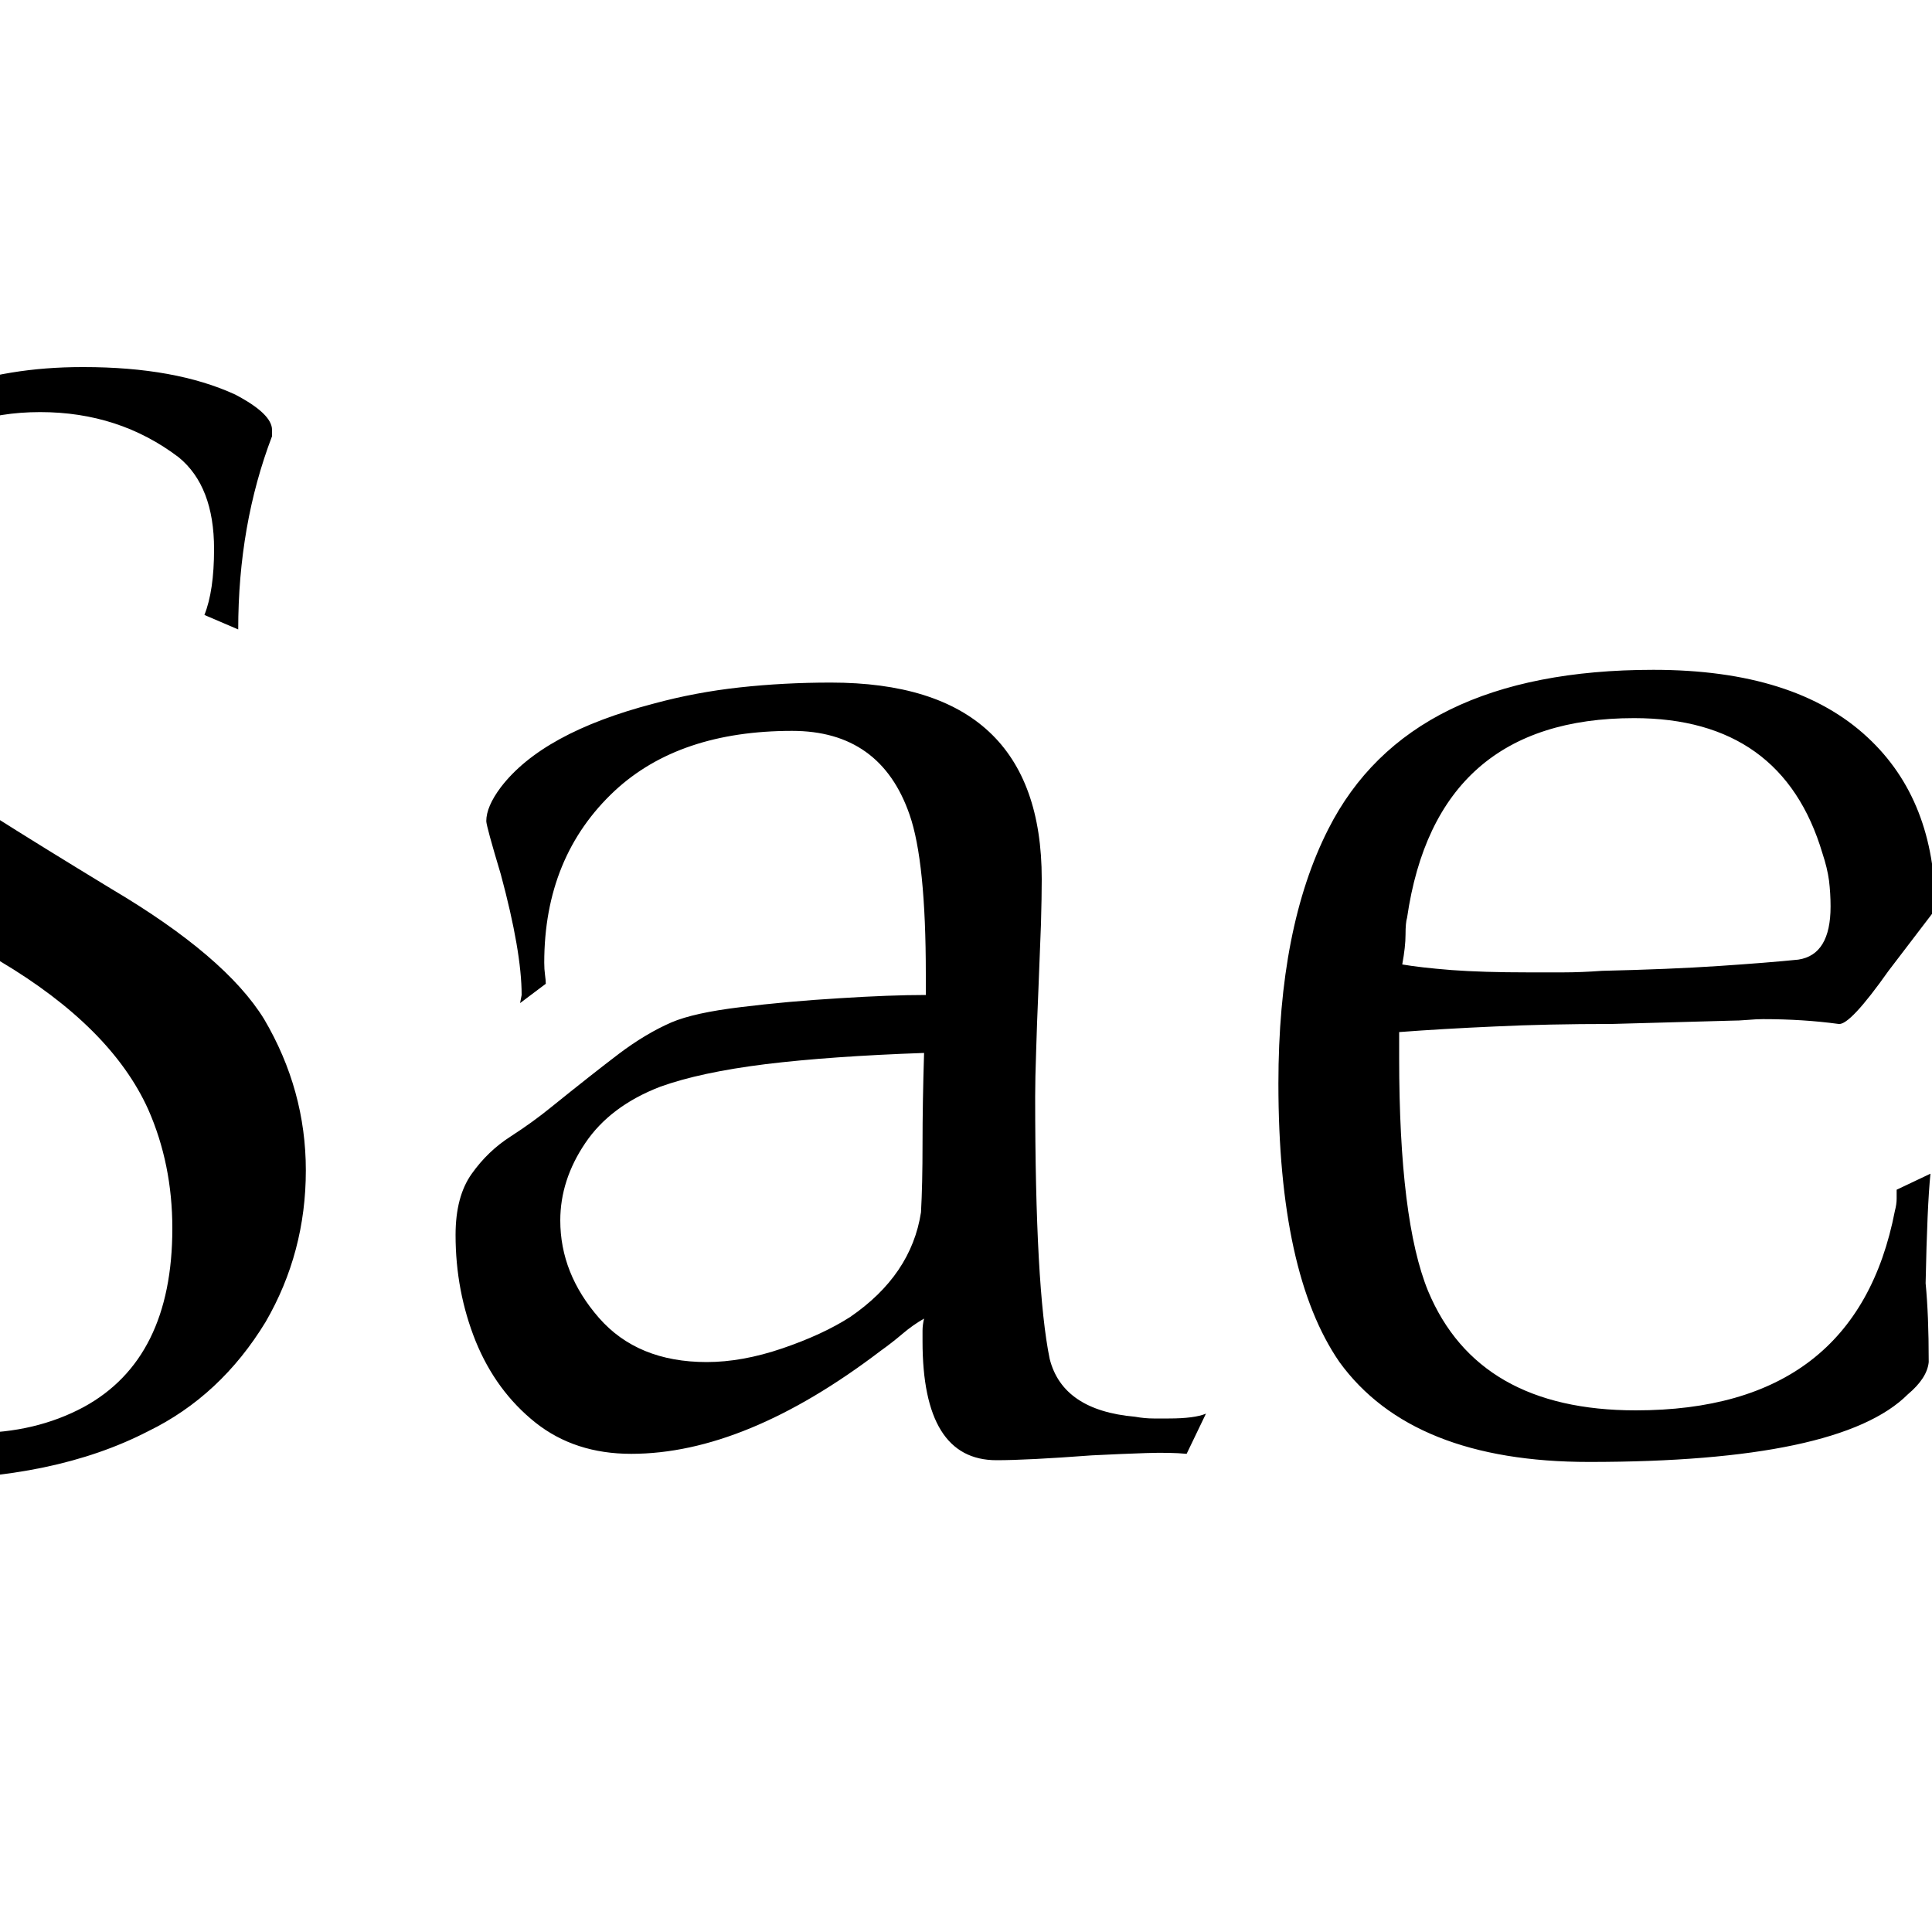
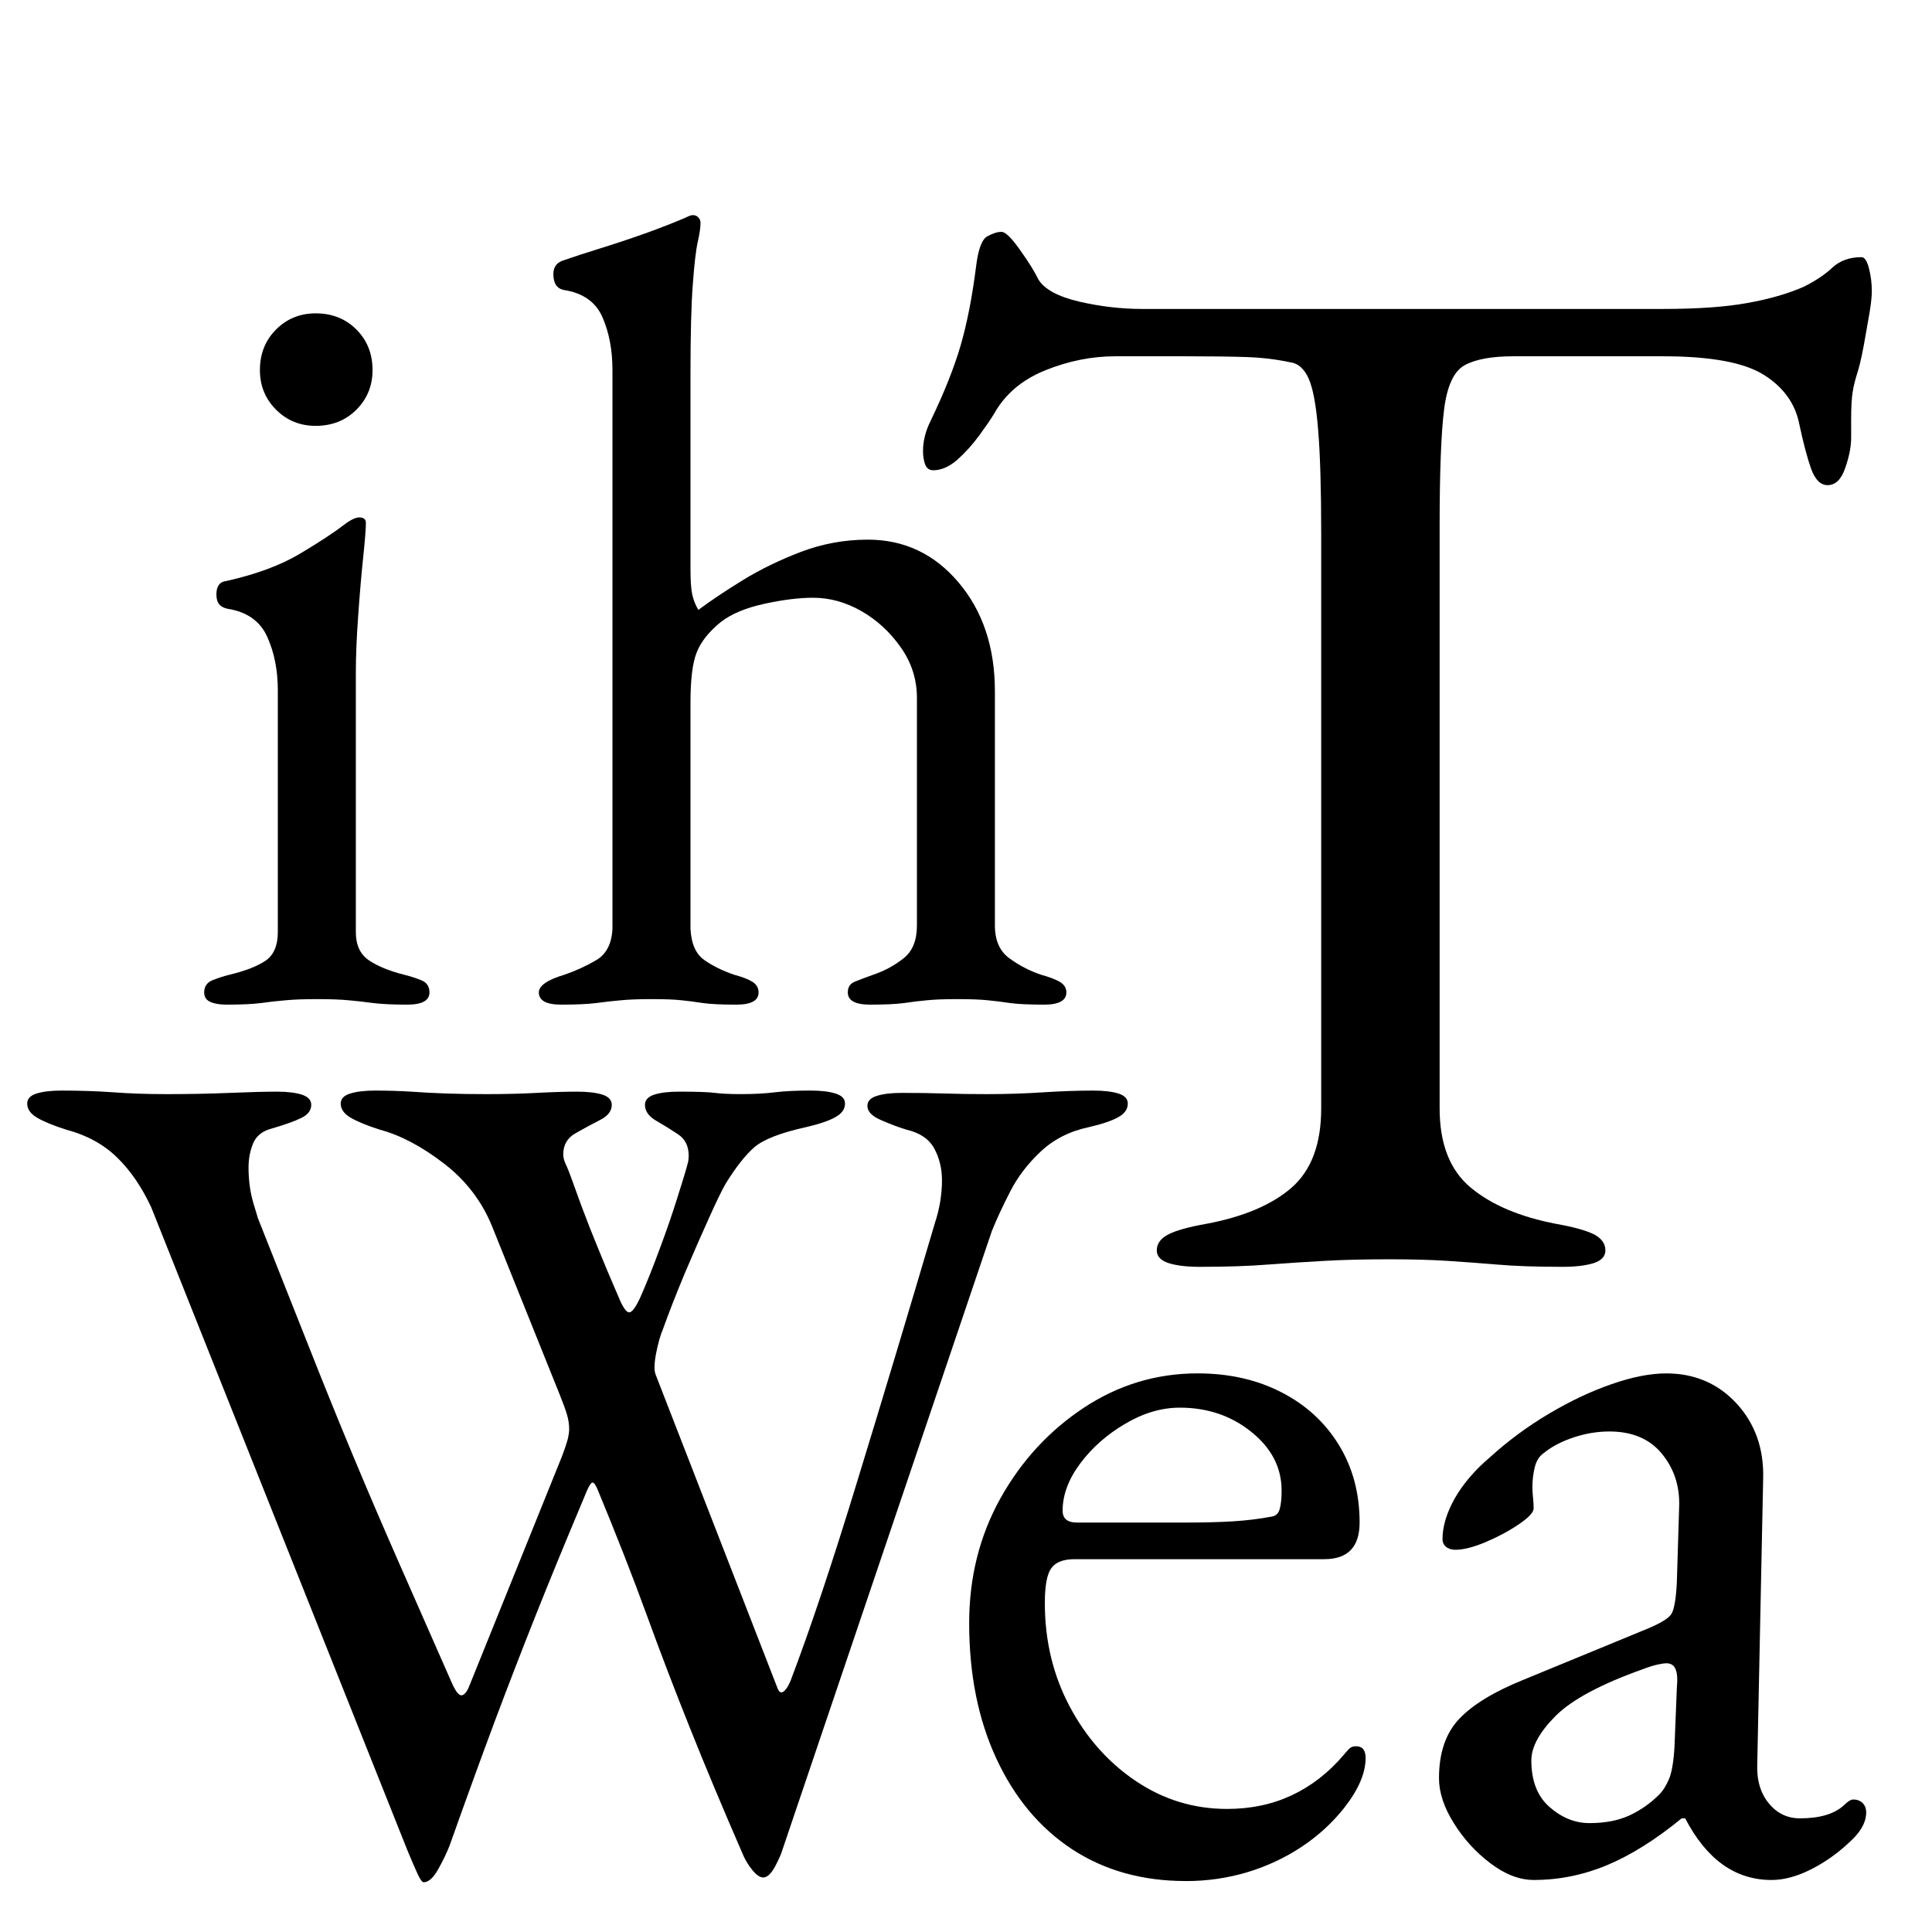
<svg xmlns="http://www.w3.org/2000/svg" width="100" height="100" version="1.1" id="svg1" viewBox="0 0 100 100">
-   <path fill="black" d="M-26.42 75.58L-26.42 75.58Q-26.67 75.58-26.96 75.58Q-27.25 75.58-27.58 75.50L-27.58 75.50Q-36.92 74.83-42.21 74.50Q-47.50 74.17-48.67 74.17L-48.67 74.17Q-50.00 74.17-51.17 74.21Q-52.33 74.25-53.42 74.33L-53.42 74.33Q-54.42 74.42-57.50 74.63Q-60.58 74.83-65.83 75.25L-65.83 75.25L-65.08 73.50Q-64.83 73.58-64.50 73.63Q-64.17 73.67-63.83 73.67L-63.83 73.67Q-61.42 73.67-59.17 72.75L-59.17 72.75Q-56.33 71.67-55.83 69.50L-55.83 69.50Q-55.00 66.25-55.00 52L-55.00 52Q-55.00 45-55.00 41.12Q-55.00 37.25-55.08 36.50L-55.08 36.50Q-55.33 23.75-56.83 22.25L-56.83 22.25Q-58.58 20.67-62.00 20.67L-62.00 20.67Q-62.42 20.67-62.92 20.71Q-63.42 20.75-63.92 20.75L-63.92 20.75L-63.08 19.17Q-59.00 19.75-51.92 19.92L-51.92 19.92L-28.17 19.67Q-27.33 19.75-27.33 20.92L-27.33 20.92Q-27.33 21.33-27.46 22.00Q-27.58 22.67-27.75 23.58L-27.75 23.58L-28.50 26.33L-29.33 31.25L-31.00 30.83Q-29.67 27.33-29.67 26.17L-29.67 26.17Q-29.67 23.58-34.58 22.92L-34.58 22.92Q-35.42 22.83-36.75 22.79Q-38.08 22.75-39.83 22.75L-39.83 22.75L-41.17 22.75Q-43.42 22.75-45.08 22.83Q-46.75 22.92-47.75 23.08L-47.75 23.08Q-49.00 27.58-49.00 44.67L-49.00 44.67L-31.33 44.50Q-30.50 44.50-30.50 45.50L-30.50 45.50Q-30.50 45.83-30.58 46.38Q-30.67 46.92-30.92 47.83L-30.92 47.83Q-31.08 48.67-31.21 49.38Q-31.33 50.08-31.33 50.50L-31.33 50.50Q-31.33 50.67-31.29 51.17Q-31.25 51.67-31.25 52.50L-31.25 52.50L-32.92 52.92L-32.42 51.08Q-32.42 47.50-37.50 47.42L-37.50 47.42Q-42.50 47.17-45.83 47.17L-45.83 47.17Q-46.67 47.17-47.50 47.17Q-48.33 47.17-49.00 47.25L-49.00 47.25Q-48.92 65-48.00 69.50L-48.00 69.50Q-47.75 71.08-46.42 71.58L-46.42 71.58Q-45.42 72-41.17 72.50L-41.17 72.50Q-39.25 72.75-37.17 72.75L-37.17 72.75Q-28.75 72.75-26.00 70.75L-26.00 70.75Q-24.50 69.67-23.00 67.08L-23.00 67.08Q-21.50 64.67-21.25 63.08L-21.25 63.08L-20.08 63.50Q-20.92 65.33-21.42 67.29Q-21.92 69.25-22.33 71.42L-22.33 71.42Q-22.58 73.75-23.42 74.58L-23.42 74.58Q-24.25 75.58-26.42 75.58ZM-4.33 76.58L-4.33 76.58Q-10.75 76.58-13.92 74.92L-13.92 74.92Q-14.50 74.58-14.50 73.83L-14.50 73.83Q-14.25 69.08-14.25 65.58L-14.25 65.58L-14.25 62.58L-12.42 61.92Q-12.42 67.50-12.17 68.50L-12.17 68.50Q-11.67 70.83-8.33 72.50L-8.33 72.50Q-5.00 74.17-1.33 74.17L-1.33 74.17Q1.83 74.17 4.33 72.83L4.33 72.83Q8.92 70.33 8.92 63.58L8.92 63.58Q8.92 60.25 7.67 57.42L7.67 57.42Q5.75 53.17-0.00 49.75L-0.00 49.75Q-4.33 47.17-6.63 45.79Q-8.92 44.42-9.08 44.25L-9.08 44.25Q-13.50 40.58-13.50 34.92L-13.50 34.92Q-13.50 28.25-8.33 23.58L-8.33 23.58Q-3.42 19.00 4.25 19.00L4.25 19.00L4.33 19.00Q9.08 19.00 12.17 20.42L12.17 20.42Q14.08 21.42 14.08 22.25L14.08 22.25L14.08 22.58Q12.33 27.17 12.33 32.58L12.33 32.58L10.58 31.83Q11.08 30.58 11.08 28.42L11.08 28.42Q11.08 25.17 9.25 23.67L9.25 23.67Q6.17 21.33 2.08 21.33L2.08 21.33Q-2.08 21.33-4.75 23.75L-4.75 23.75Q-7.83 26.50-7.83 31.33L-7.83 31.33Q-7.83 36.42-3.42 40.08L-3.42 40.08Q-2.67 40.75-0.38 42.21Q1.92 43.67 5.75 46L5.75 46Q11.67 49.50 13.67 52.75L13.67 52.75Q15.83 56.42 15.83 60.58L15.83 60.58Q15.83 64.83 13.75 68.42L13.75 68.42Q11.42 72.25 7.67 74.08L7.67 74.08Q2.83 76.58-4.33 76.58ZM51.58 75.58L51.58 75.58Q47.75 75.58 47.75 69.42L47.75 69.42Q47.75 69.17 47.75 68.88Q47.75 68.58 47.83 68.25L47.83 68.25Q47.25 68.58 46.71 69.04Q46.17 69.50 45.58 69.92L45.58 69.92Q38.58 75.25 32.67 75.25L32.67 75.25Q29.75 75.25 27.71 73.63Q25.67 72 24.62 69.42Q23.58 66.83 23.58 63.92L23.58 63.92Q23.58 61.92 24.42 60.75Q25.25 59.58 26.42 58.83Q27.58 58.08 28.50 57.33L28.50 57.33Q30.67 55.58 32.04 54.54Q33.42 53.50 34.75 52.92L34.75 52.92Q35.92 52.42 38.33 52.13Q40.75 51.83 43.42 51.67Q46.08 51.50 47.92 51.50L47.92 51.50L47.92 50.42Q47.92 44.58 47.08 42.17L47.08 42.17Q45.58 37.83 41 37.83L41 37.83Q35.17 37.83 31.83 40.92L31.83 40.92Q28.17 44.33 28.17 49.83L28.17 49.83Q28.17 50.17 28.21 50.46Q28.25 50.75 28.25 50.92L28.25 50.92L26.92 51.92L27.00 51.50Q27.00 49.25 25.92 45.25L25.92 45.25Q25.17 42.75 25.17 42.50L25.17 42.50Q25.17 41.75 25.92 40.75L25.92 40.75Q28.08 37.92 33.83 36.42L33.83 36.42Q36 35.83 38.29 35.58Q40.58 35.33 43 35.33L43 35.33Q53.92 35.33 53.92 45.50L53.92 45.50Q53.92 46.42 53.88 47.83Q53.83 49.25 53.75 51.17L53.75 51.17Q53.67 53 53.63 54.42Q53.58 55.83 53.58 56.75L53.58 56.75Q53.58 66.67 54.33 70.33L54.33 70.33Q55 73 58.75 73.33L58.75 73.33Q59.25 73.42 59.71 73.42Q60.17 73.42 60.50 73.42L60.50 73.42Q61.83 73.42 62.42 73.17L62.42 73.17L61.42 75.25Q60.58 75.17 59.33 75.21Q58.08 75.25 56.50 75.33L56.50 75.33Q53.17 75.58 51.58 75.58ZM36.58 70.50L36.58 70.50Q38.42 70.50 40.50 69.79Q42.58 69.08 44 68.17L44 68.17Q47.17 66 47.67 62.75L47.67 62.75Q47.75 61.33 47.75 59.21Q47.75 57.08 47.83 54.50L47.83 54.50Q43 54.67 39.63 55.08Q36.25 55.50 34.17 56.25L34.17 56.25Q31.58 57.25 30.29 59.17Q29.00 61.08 29.00 63.17L29.00 63.17Q29.00 65.92 31.00 68.21Q33 70.50 36.58 70.50ZM82.25 75.67L82.25 75.67Q73.08 75.67 69.33 70.50L69.33 70.50Q66.17 65.92 66.17 56.08L66.17 56.08Q66.17 48 68.75 42.92L68.75 42.92Q72.92 34.67 85.58 34.67L85.58 34.67Q92.92 34.67 96.67 38.17L96.67 38.17Q100.17 41.42 100.17 47.08L100.17 47.08L97.75 50.25Q95.75 53.08 95.17 53L95.17 53Q93.33 52.75 91.25 52.75L91.25 52.75Q90.92 52.75 90.46 52.79Q90 52.83 89.58 52.83L89.58 52.83L83.42 53Q80.08 53 77.38 53.13Q74.67 53.25 72.42 53.42L72.42 53.42L72.42 54.75Q72.42 63.17 73.92 66.83L73.92 66.83Q76.50 73 84.67 73L84.67 73Q96.08 73 98.08 62.67L98.08 62.67Q98.17 62.33 98.17 62.04Q98.17 61.75 98.17 61.58L98.17 61.58L99.92 60.75Q99.75 62.42 99.67 66.42L99.67 66.42Q99.75 67.25 99.79 68.25Q99.83 69.25 99.83 70.50L99.83 70.50Q99.75 71.33 98.75 72.17L98.75 72.17Q95.25 75.67 82.25 75.67ZM79.08 50.33L79.08 50.33Q80 50.33 80.92 50.33Q81.83 50.33 82.92 50.25L82.92 50.25Q86.42 50.17 88.96 50Q91.50 49.83 93.08 49.67L93.08 49.67Q94.75 49.42 94.75 46.92L94.75 46.92Q94.75 46.25 94.67 45.58Q94.58 44.92 94.33 44.17L94.33 44.17Q92.25 37.17 84.58 37.17L84.58 37.17Q74.33 37.17 72.83 47.50L72.83 47.50Q72.75 47.75 72.75 48.38Q72.75 49 72.58 49.92L72.58 49.92Q73.50 50.08 75.13 50.21Q76.75 50.33 79.08 50.33ZM116.83 75.92L116.83 75.92Q113.00 75.92 107.83 74.17L107.83 74.17Q107.17 73.92 107.17 73.50L107.17 73.50L107.17 73.33Q108.42 68.17 108.42 63.33L108.42 63.33L108.42 61.92L109.83 61.42Q109.83 66.92 110.08 67.67L110.08 67.67Q110.75 70.33 113.67 72.08L113.67 72.08Q116.58 73.83 119.75 73.83L119.75 73.83Q121.83 73.83 123.42 73.08L123.42 73.08Q127.83 70.83 127.83 66L127.83 66Q127.83 64.08 127.08 62.75L127.08 62.75Q125.67 59.75 120.67 57.33L120.67 57.33Q117.08 55.67 115.17 54.67Q113.25 53.67 112.83 53.42L112.83 53.42Q109.08 50.75 109.08 46.33L109.08 46.33Q109.08 41.58 113.42 38.25L113.42 38.25Q117.75 35.08 123.58 35.08L123.58 35.08Q128.42 35.08 130.83 36.17L130.83 36.17Q132.25 36.75 132.25 37.83L132.25 37.83L132.25 38.08Q131.92 39.50 131.92 42.25L131.92 42.25Q131.92 43.08 131.96 44.17Q132 45.25 132.08 46.42L132.08 46.42L130.25 47.33Q130.42 46.83 130.42 45.33L130.42 45.33L130.42 43.42Q130.33 40.25 127.75 38.33L127.75 38.33Q125.75 37.00 123.25 37.00L123.25 37.00Q119.83 37.00 117.08 39.00L117.08 39.00Q114.17 41.17 114.17 44.25L114.17 44.25Q114.17 47.25 118.00 49.83L118.00 49.83Q118.42 50.08 120.33 51.13Q122.25 52.17 125.83 54.08L125.83 54.08Q130.67 56.58 132.33 59L132.33 59Q133.92 61.17 133.92 64L133.92 64Q133.92 67 132 69.92L132 69.92Q130 72.67 126.67 74.17L126.67 74.17Q122.83 75.92 116.83 75.92ZM154.17 75.50L154.17 75.50Q148.17 75.50 146.17 73L146.17 73Q144.50 70.83 144.25 65.92L144.25 65.92Q144.17 65.50 144.17 64.79Q144.17 64.08 144.17 63.08L144.17 63.08Q144.17 62.17 144.17 60.96Q144.17 59.75 144.25 58.25L144.25 58.25Q144.25 57.33 144.29 54.96Q144.33 52.58 144.33 48.58L144.33 48.58Q144.33 47.17 144.29 45.54Q144.25 43.92 144.25 42.08L144.25 42.08L144.25 38.50L138.92 38.50L140.33 36.67L144.25 36.67L144.25 28.08Q144.25 27.50 147.17 25.25L147.17 25.25Q150.08 23.00 151.08 23.00L151.08 23.00Q151.42 23.00 151.42 23.33L151.42 23.33L151.42 23.50Q150.17 29.08 149.67 36.67L149.67 36.67L162.67 36.75Q162.83 36.75 162.83 36.83L162.83 36.83Q162.83 37.25 161.50 38.42L161.50 38.42Q160.08 39.58 159.25 39.33L159.25 39.33Q157.50 39.00 155.08 38.79Q152.67 38.58 149.50 38.50L149.50 38.50L149.42 41.25Q149.33 45.25 149.17 48.71Q149.00 52.17 149.00 55.08L149.00 55.08Q149.00 58.83 149.13 61.71Q149.25 64.58 149.58 66.67L149.58 66.67Q150.50 72.67 155.42 72.67L155.42 72.67Q157.92 72.67 159.58 71.50L159.58 71.50Q161.83 70 162.50 66.17L162.50 66.17Q162.75 64.33 163.00 61.58L163.00 61.58L165.00 60.75Q164.92 61.08 164.79 62.25Q164.67 63.42 164.50 65.58L164.50 65.58L164.25 70.83Q164.17 72.92 160.50 74.33L160.50 74.33Q158.92 74.92 157.33 75.21Q155.75 75.50 154.17 75.50Z" />
+   <defs id="defs1" />
+   <path id="path6" d="m 61.371,97.362 v 0 q -3.365,0 -5.883,-1.647 -2.51,-1.655 -3.917,-4.692 -1.407,-3.03 -1.407,-7.011 v 0 q 0,-3.557 1.623,-6.467 1.623,-2.902 4.317,-4.684 2.694,-1.775 5.883,-1.775 v 0 q 2.446,0 4.349,0.983 1.895,0.975 2.966,2.726 1.071,1.743 1.071,4.013 v 0 q 0,1.895 -1.831,1.895 v 0 h -12.926 q -0.863,0 -1.199,0.464 -0.336,0.456 -0.336,1.807 v 0 q 0,2.934 1.287,5.356 1.287,2.422 3.429,3.861 2.142,1.439 4.716,1.439 v 0 q 1.839,0 3.341,-0.703 1.503,-0.703 2.662,-2.054 v 0 q 0.248,-0.304 0.368,-0.4 0.12,-0.088 0.304,-0.088 v 0 q 0.496,0 0.496,0.608 v 0 q 0,1.167 -1.103,2.574 v 0 q -0.919,1.167 -2.206,2.022 -1.287,0.855 -2.822,1.319 -1.527,0.456 -3.182,0.456 z M 55.736,78.808 v 0 h 5.572 q 1.471,0 2.51,-0.064 1.047,-0.064 2.022,-0.248 v 0 q 0.312,-0.056 0.4,-0.4 0.096,-0.336 0.096,-0.943 v 0 q 0,-1.783 -1.567,-3.038 -1.559,-1.255 -3.701,-1.255 v 0 q -1.415,0 -2.822,0.831 -1.407,0.823 -2.326,2.046 -0.919,1.231 -0.919,2.454 v 0 q 0,0.616 0.735,0.616 z m 23.646,18.498 v 0 q -1.103,0 -2.238,-0.863 -1.135,-0.855 -1.895,-2.078 -0.767,-1.223 -0.767,-2.326 v 0 q 0,-1.958 1.039,-3.062 1.039,-1.103 3.309,-2.022 v 0 l 6.251,-2.574 q 1.223,-0.488 1.439,-0.855 0.208,-0.368 0.272,-1.599 v 0 l 0.12,-3.917 q 0.064,-1.591 -0.887,-2.758 -0.943,-1.159 -2.726,-1.159 v 0 q -0.919,0 -1.839,0.304 -0.919,0.304 -1.527,0.791 v 0 q -0.368,0.248 -0.488,0.735 -0.128,0.496 -0.128,1.047 v 0 q 0,0.24 0.032,0.552 0.032,0.304 0.032,0.552 v 0 q 0,0.304 -0.767,0.823 -0.767,0.52 -1.711,0.919 -0.951,0.4 -1.567,0.4 v 0 q -0.304,0 -0.488,-0.152 -0.184,-0.152 -0.184,-0.4 v 0 q 0,-0.983 0.64,-2.118 0.648,-1.127 1.807,-2.11 v 0 q 1.415,-1.287 3.062,-2.262 1.655,-0.983 3.254,-1.535 1.591,-0.552 2.814,-0.552 v 0 q 2.206,0 3.645,1.559 1.439,1.567 1.375,3.893 v 0 l -0.304,14.701 q -0.064,1.287 0.584,2.086 0.64,0.791 1.623,0.791 v 0 q 1.535,0 2.27,-0.671 v 0 q 0.304,-0.304 0.488,-0.304 v 0 q 0.304,0 0.488,0.184 0.184,0.184 0.184,0.488 v 0 q 0,0.671 -0.671,1.351 v 0 q -0.983,0.975 -2.118,1.559 -1.127,0.584 -2.11,0.584 v 0 q -2.814,0 -4.469,-3.19 v 0 h -0.184 q -2.022,1.655 -3.861,2.422 -1.839,0.767 -3.797,0.767 z m 2.878,-2.942 v 0 q 1.223,0 2.086,-0.4 0.855,-0.4 1.527,-1.071 v 0 q 0.304,-0.304 0.52,-0.823 0.216,-0.528 0.28,-1.687 v 0 l 0.12,-3.006 q 0.064,-0.671 -0.064,-0.975 -0.12,-0.312 -0.488,-0.312 v 0 q -0.12,0 -0.432,0.064 -0.304,0.064 -0.791,0.248 v 0 q -3.246,1.159 -4.501,2.414 -1.255,1.263 -1.255,2.302 v 0 q 0,1.591 0.943,2.414 0.951,0.831 2.054,0.831 z" style="stroke-width:1" />
+   <path d="m 21.928,97.426 v 0 q -0.128,0 -0.368,-0.552 -0.248,-0.552 -0.496,-1.159 v 0 L 7.835,62.508 Q 7.099,60.918 6.06,59.91 5.021,58.895 3.43,58.471 v 0 Q 2.447,58.16 1.927,57.856 1.408,57.552 1.408,57.12 v 0 q 0,-0.368 0.488,-0.52 0.488,-0.152 1.287,-0.152 v 0 q 1.407,0 2.662,0.088 1.255,0.096 2.79,0.096 v 0 q 1.711,0 3.246,-0.064 1.535,-0.064 2.454,-0.064 v 0 q 0.791,0 1.279,0.152 0.496,0.16 0.496,0.528 v 0 q 0,0.424 -0.496,0.671 -0.488,0.248 -1.527,0.552 v 0 q -0.735,0.184 -0.983,0.767 -0.24,0.576 -0.24,1.255 v 0 q 0,0.975 0.24,1.807 0.248,0.823 0.248,0.823 v 0 q 1.407,3.557 2.574,6.491 1.159,2.942 2.294,5.668 1.135,2.726 2.39,5.58 1.255,2.846 2.79,6.339 v 0 q 0.304,0.671 0.52,0.608 0.216,-0.056 0.4,-0.552 v 0 l 4.772,-11.823 q 0.184,-0.488 0.28,-0.823 0.088,-0.336 0.088,-0.584 v 0 q 0,-0.368 -0.12,-0.767 -0.12,-0.392 -0.368,-1.007 v 0 L 25.477,63.492 Q 24.686,61.533 22.967,60.214 21.249,58.895 19.658,58.471 v 0 q -0.975,-0.312 -1.503,-0.616 -0.52,-0.304 -0.52,-0.735 v 0 q 0,-0.368 0.496,-0.52 0.488,-0.152 1.287,-0.152 v 0 q 0.975,0 1.863,0.056 0.887,0.064 1.839,0.096 0.951,0.032 2.054,0.032 v 0 q 1.407,0 2.598,-0.064 1.199,-0.064 2.118,-0.064 v 0 q 0.791,0 1.287,0.152 0.488,0.16 0.488,0.528 v 0 q 0,0.488 -0.616,0.791 -0.608,0.312 -1.255,0.679 -0.64,0.36 -0.64,1.095 v 0 q 0,0.128 0.032,0.248 0.032,0.12 0.088,0.248 v 0 q 0.128,0.24 0.464,1.191 0.336,0.951 0.791,2.118 0.464,1.159 0.887,2.174 0.432,1.007 0.616,1.439 v 0 q 0.304,0.735 0.52,0.759 0.216,0.032 0.584,-0.759 v 0 q 0.488,-1.103 1.007,-2.518 0.528,-1.407 0.919,-2.662 0.4,-1.255 0.528,-1.743 v 0 q 0.056,-0.184 0.056,-0.432 v 0 q 0,-0.735 -0.552,-1.103 -0.552,-0.368 -1.135,-0.703 -0.576,-0.336 -0.576,-0.823 v 0 q 0,-0.368 0.488,-0.528 0.488,-0.152 1.287,-0.152 v 0 q 1.343,0 1.839,0.064 0.488,0.064 1.343,0.064 v 0 q 1.047,0 1.783,-0.096 0.735,-0.088 1.831,-0.088 v 0 q 0.799,0 1.287,0.152 0.496,0.152 0.496,0.52 v 0 q 0,0.432 -0.496,0.703 -0.488,0.28 -1.527,0.52 v 0 q -1.958,0.432 -2.67,1.039 -0.703,0.616 -1.495,1.903 v 0 q -0.312,0.552 -0.887,1.839 -0.584,1.287 -1.231,2.814 -0.64,1.535 -1.127,2.886 v 0 q -0.184,0.424 -0.344,1.223 -0.152,0.791 -0.024,1.103 v 0 l 6.307,16.228 q 0.12,0.312 0.304,0.184 0.184,-0.12 0.368,-0.552 v 0 q 1.535,-4.037 3.461,-10.352 1.935,-6.307 4.013,-13.35 v 0 q 0.184,-0.552 0.28,-1.135 0.088,-0.584 0.088,-1.071 v 0 q 0,-0.919 -0.4,-1.655 -0.4,-0.735 -1.439,-0.975 v 0 q -0.608,-0.184 -1.319,-0.496 -0.703,-0.304 -0.703,-0.735 v 0 q 0,-0.368 0.496,-0.52 0.488,-0.152 1.279,-0.152 v 0 q 1.231,0 2.238,0.032 1.015,0.032 2.174,0.032 v 0 q 1.535,0 2.942,-0.096 1.407,-0.088 2.574,-0.088 v 0 q 0.791,0 1.287,0.152 0.488,0.152 0.488,0.52 v 0 q 0,0.432 -0.488,0.703 -0.496,0.28 -1.535,0.52 v 0 q -1.471,0.312 -2.478,1.255 -1.015,0.951 -1.591,2.086 -0.584,1.135 -0.951,2.054 v 0 L 40.49,95.771 q -0.064,0.248 -0.368,0.831 -0.312,0.576 -0.616,0.576 v 0 q -0.248,0 -0.552,-0.368 -0.304,-0.368 -0.488,-0.791 v 0 q -1.599,-3.677 -2.758,-6.587 -1.167,-2.91 -2.238,-5.852 -1.071,-2.942 -2.542,-6.491 v 0 q -0.184,-0.432 -0.304,-0.336 -0.128,0.088 -0.368,0.703 v 0 q -1.471,3.493 -2.542,6.187 -1.071,2.694 -2.118,5.484 -1.039,2.782 -2.326,6.403 v 0 q -0.24,0.608 -0.608,1.255 -0.368,0.64 -0.735,0.64 z" id="path5" style="stroke-width:1" />
+   <path d="m 29.05,52 v 0 q -1.16,0 -1.16,-0.633 v 0 q 0,-0.52 1.333,-0.919 v 0 q 0.859,-0.294 1.642,-0.753 0.776,-0.46 0.836,-1.62 v 0 -28.919 q 0,-1.559 -0.52,-2.742 -0.52,-1.183 -2.019,-1.409 v 0 q -0.52,-0.121 -0.52,-0.814 v 0 q 0,-0.52 0.46,-0.693 v 0 q 0.814,-0.286 1.936,-0.633 1.122,-0.347 2.335,-0.776 1.213,-0.437 2.139,-0.836 v 0 Q 35.739,11.134 35.86,11.134 v 0 q 0.173,0 0.286,0.121 0.113,0.113 0.113,0.286 v 0 q 0,0.347 -0.143,0.979 -0.143,0.633 -0.256,2.192 -0.121,1.559 -0.121,4.678 v 0 10.041 q 0,0.927 0.09,1.333 0.083,0.399 0.316,0.806 v 0 q 0.927,-0.693 2.282,-1.529 1.356,-0.836 3.028,-1.476 1.672,-0.633 3.465,-0.633 v 0 q 2.825,0 4.7,2.222 1.876,2.222 1.876,5.627 v 0 12.12 q 0,1.16 0.753,1.702 0.753,0.55 1.62,0.844 v 0 q 0.633,0.173 0.979,0.369 0.347,0.203 0.347,0.55 v 0 Q 55.196,52 54.044,52 v 0 q -1.16,0 -1.763,-0.083 -0.61,-0.09 -1.153,-0.143 -0.55,-0.06 -1.589,-0.06 v 0 q -0.979,0 -1.559,0.06 -0.58,0.053 -1.183,0.143 Q 46.187,52 45.035,52 v 0 q -1.153,0 -1.153,-0.633 v 0 q 0,-0.399 0.347,-0.55 0.347,-0.143 0.979,-0.369 v 0 q 0.866,-0.294 1.559,-0.844 0.693,-0.542 0.693,-1.702 v 0 -11.774 q 0,-1.439 -0.836,-2.621 -0.836,-1.19 -2.049,-1.883 -1.213,-0.685 -2.486,-0.685 v 0 q -1.092,0 -2.539,0.316 -1.439,0.316 -2.252,0.949 v 0 q -0.919,0.753 -1.235,1.559 -0.324,0.806 -0.324,2.599 v 0 11.714 q 0.06,1.16 0.723,1.62 0.663,0.46 1.529,0.753 v 0 q 0.64,0.173 0.957,0.369 0.316,0.203 0.316,0.55 v 0 Q 39.264,52 38.112,52 v 0 q -1.16,0 -1.733,-0.083 -0.58,-0.09 -1.1,-0.143 -0.52,-0.06 -1.559,-0.06 v 0 q -0.979,0 -1.582,0.06 -0.61,0.053 -1.273,0.143 Q 30.202,52 29.05,52 Z" id="path4" style="stroke-width:1" />
+   <path d="m 62.095,65.571 v 0 q -0.99,0 -1.6,-0.19 -0.62,-0.2 -0.62,-0.66 v 0 q 0,-0.53 0.62,-0.84 0.61,-0.3 1.91,-0.53 v 0 q 2.91,-0.54 4.45,-1.88 1.53,-1.34 1.53,-4.1 v 0 -29.73 q 0,-3.53 -0.16,-5.41 -0.15,-1.87 -0.49,-2.64 -0.35,-0.77 -0.96,-0.84 v 0 q -1.07,-0.23 -2.26,-0.27 -1.19,-0.04 -3.18,-0.04 v 0 h -3.6 q -1.84,0 -3.64,0.73 -1.8,0.73 -2.65,2.26 v 0 q -0.23,0.38 -0.76,1.11 -0.54,0.73 -1.15,1.27 -0.62,0.53 -1.23,0.53 v 0 q -0.3,0 -0.42,-0.3 -0.11,-0.31 -0.11,-0.69 v 0 q 0,-0.77 0.38,-1.54 v 0 q 1.07,-2.22 1.57,-3.94 0.5,-1.73 0.8,-4.1 v 0 q 0.16,-1.31 0.58,-1.54 0.42,-0.23 0.73,-0.23 v 0 q 0.3,0 0.95,0.92 0.66,0.92 0.96,1.54 v 0 q 0.46,0.76 2.11,1.15 1.65,0.38 3.26,0.38 v 0 h 26.97 q 2.68,0 4.37,-0.31 1.68,-0.3 2.91,-0.84 v 0 q 0.92,-0.46 1.49,-1 0.58,-0.53 1.5,-0.53 v 0 q 0.23,0 0.38,0.57 0.15,0.58 0.15,1.19 v 0 q 0,0.38 -0.11,1.07 -0.12,0.69 -0.19,1.08 v 0 q -0.23,1.37 -0.42,1.99 -0.2,0.61 -0.27,1.07 -0.08,0.46 -0.08,1.46 v 0 0.92 q 0,0.69 -0.31,1.57 -0.3,0.88 -0.91,0.88 v 0 q -0.54,0 -0.85,-0.84 -0.3,-0.85 -0.61,-2.3 v 0 q -0.31,-1.61 -1.84,-2.57 -1.53,-0.96 -5.21,-0.96 v 0 h -7.74 q -1.69,0 -2.53,0.46 -0.84,0.46 -1.07,2.3 -0.23,1.84 -0.23,6.05 v 0 30.12 q 0,2.76 1.61,4.1 1.61,1.34 4.44,1.88 v 0 q 1.3,0.23 1.92,0.53 0.61,0.31 0.61,0.84 v 0 q 0,0.46 -0.61,0.66 -0.62,0.19 -1.61,0.19 v 0 q -2.07,0 -3.41,-0.12 -1.34,-0.11 -2.57,-0.19 -1.22,-0.08 -2.99,-0.08 v 0 q -1.91,0 -3.33,0.08 -1.42,0.08 -2.91,0.19 -1.5,0.12 -3.57,0.12 z" id="path3" />
+   <path id="path1" d="m 11.72,52 v 0 q -0.52,0 -0.836,-0.143 -0.316,-0.143 -0.316,-0.49 v 0 q 0,-0.46 0.437,-0.633 0.429,-0.173 0.889,-0.286 v 0 q 1.213,-0.294 1.853,-0.723 0.633,-0.437 0.633,-1.476 v 0 -12.52 q 0,-1.559 -0.55,-2.772 -0.55,-1.213 -2.049,-1.446 v 0 q -0.286,-0.06 -0.429,-0.226 -0.151,-0.173 -0.151,-0.52 v 0 q 0,-0.64 0.52,-0.693 v 0 q 2.313,-0.52 3.812,-1.416 1.499,-0.896 2.252,-1.476 v 0 q 0.52,-0.399 0.806,-0.399 v 0 q 0.347,0 0.347,0.286 v 0 q 0,0.46 -0.143,1.815 -0.143,1.363 -0.256,3.006 -0.121,1.642 -0.121,2.975 v 0 13.386 q 0,0.987 0.663,1.446 0.67,0.46 1.823,0.753 v 0 q 0.46,0.113 0.896,0.286 0.429,0.173 0.429,0.633 v 0 Q 22.229,52 21.076,52 v 0 q -1.1,0 -1.763,-0.083 -0.663,-0.09 -1.273,-0.143 -0.603,-0.06 -1.642,-0.06 v 0 q -0.979,0 -1.612,0.06 -0.64,0.053 -1.273,0.143 Q 12.88,52 11.72,52 Z m 4.618,-29.958 v 0 q -1.213,0 -2.049,-0.836 -0.836,-0.836 -0.836,-2.049 v 0 q 0,-1.266 0.836,-2.102 0.836,-0.836 2.049,-0.836 v 0 q 1.273,0 2.109,0.836 0.836,0.836 0.836,2.102 v 0 q 0,1.213 -0.836,2.049 -0.836,0.836 -2.109,0.836 z" style="stroke-width:1" />
</svg>
